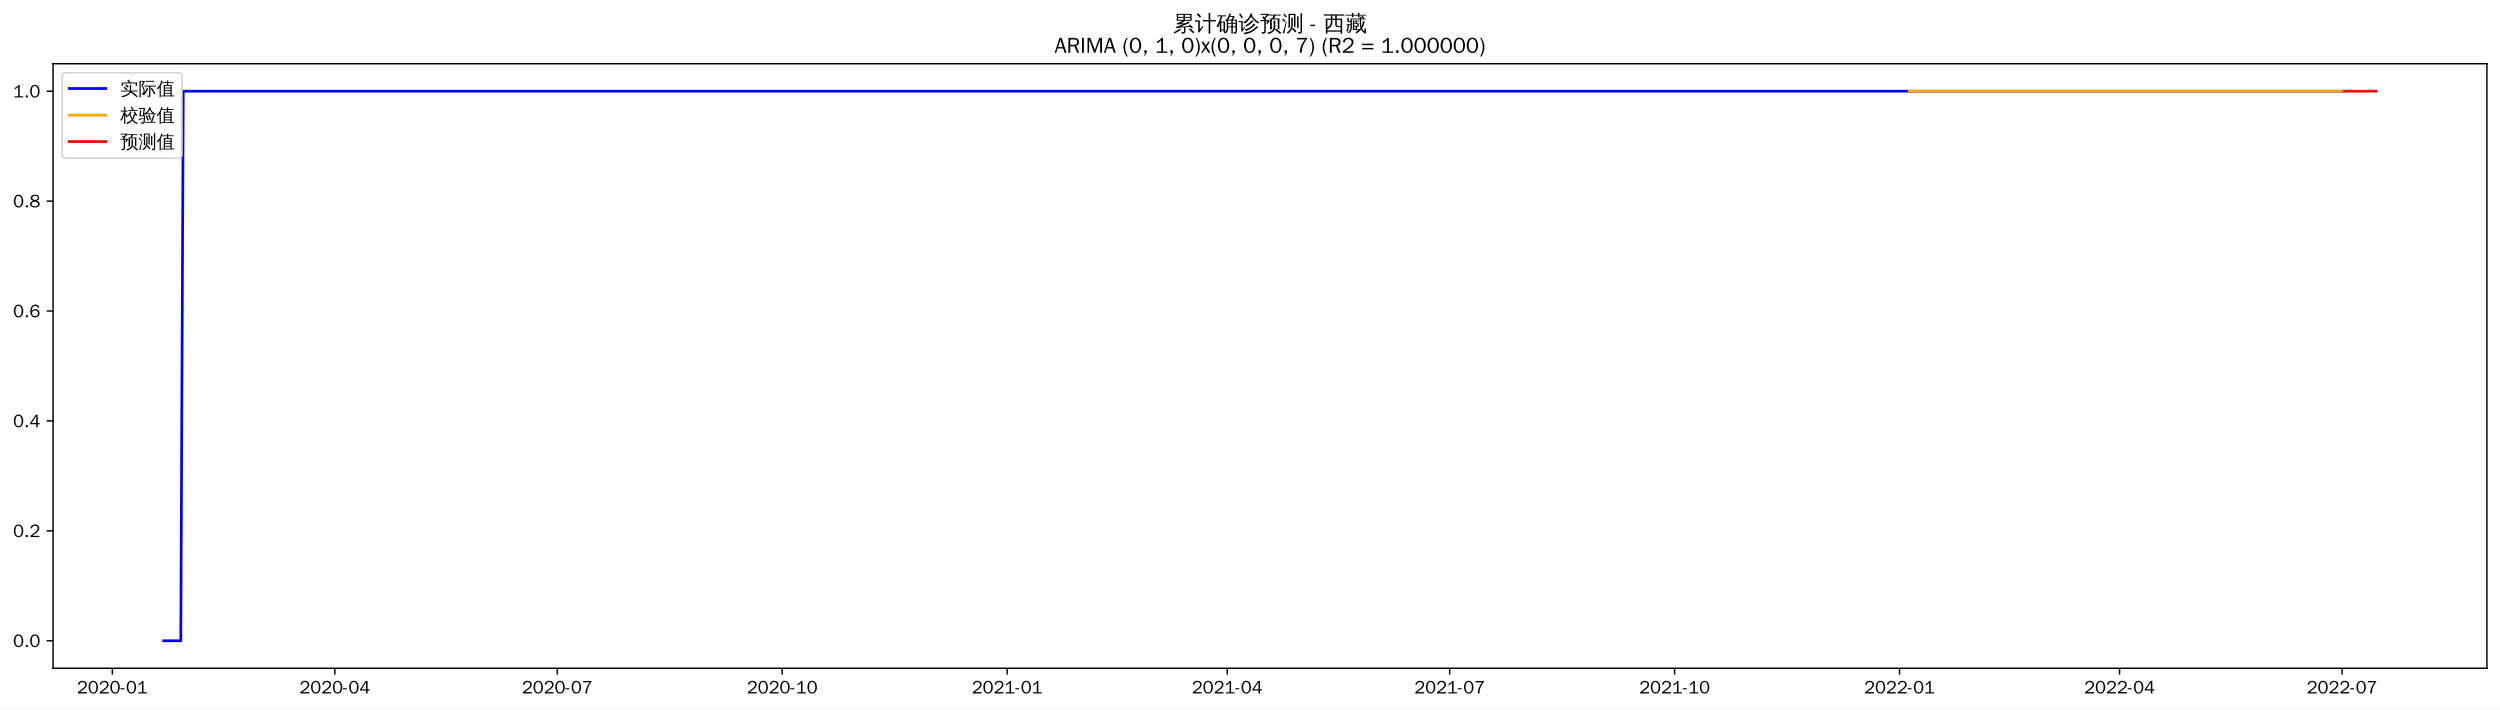
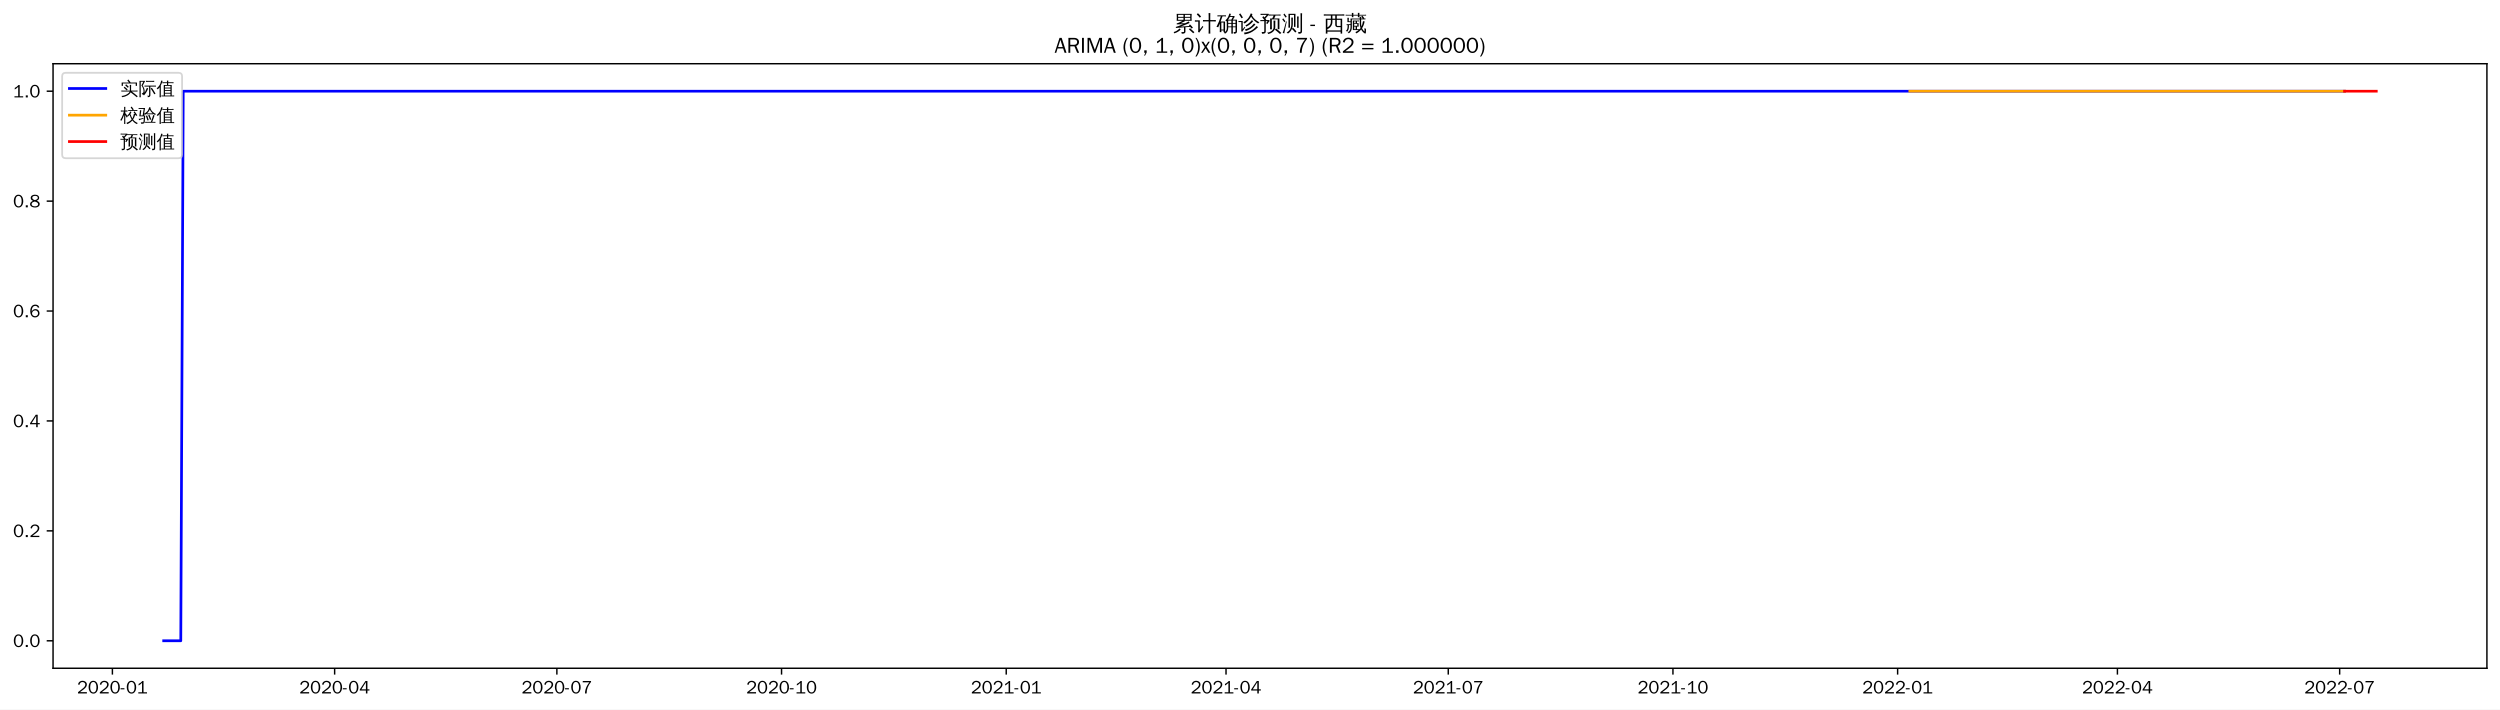
<svg xmlns="http://www.w3.org/2000/svg" xmlns:xlink="http://www.w3.org/1999/xlink" width="1375.592pt" height="390.418pt" viewBox="0 0 1375.592 390.418" version="1.1">
  <defs>
    <style type="text/css">*{stroke-linejoin: round; stroke-linecap: butt}</style>
  </defs>
  <g id="figure_1">
    <g id="patch_1">
      <path d="M 0 390.418  L 1375.592 390.418  L 1375.592 -0  L 0 -0  z " style="fill: #ffffff" />
    </g>
    <g id="axes_1">
      <g id="patch_2">
        <path d="M 29.192 367.701  L 1368.392 367.701  L 1368.392 35.061  L 29.192 35.061  z " style="fill: #ffffff" />
      </g>
      <g id="matplotlib.axis_1">
        <g id="xtick_1">
          <g id="line2d_1">
            <defs>
-               <path id="m3f05676f36" d="M 0 0  L 0 3.5  " style="stroke: #000000; stroke-width: 0.8" />
+               <path id="mdb4476177c" d="M 0 0  L 0 3.5  " style="stroke: #000000; stroke-width: 0.8" />
            </defs>
            <g>
-               <use xlink:href="#m3f05676f36" x="61.815" y="367.701" style="stroke: #000000; stroke-width: 0.8" />
+               <use xlink:href="#mdb4476177c" x="61.846" y="367.701" style="stroke: #000000; stroke-width: 0.8" />
            </g>
          </g>
          <g id="text_1">
-             <g transform="translate(42.32475 381.5573)scale(0.1 -0.1)">
+             <g transform="translate(42.35593 381.5573)scale(0.1 -0.1)">
              <defs>
                <path id="WenQuanYiZenHei-32" d="M 3488 0  L 369 0  L 369 456  L 2150 1850  Q 2931 2463 2931 3144  Q 2931 3619 2488 3863  Q 2231 4013 1931 4013  Q 1425 4013 1113 3619  Q 894 3356 881 3013  L 369 3169  Q 531 3981 1213 4300  Q 1544 4456 1950 4456  Q 2631 4456 3088 4044  L 3225 3888  L 3350 3706  Q 3481 3444 3481 3144  Q 3481 2313 2519 1569  L 1069 456  L 3488 456  L 3488 0  z " transform="scale(0.015625)" />
                <path id="WenQuanYiZenHei-30" d="M 3581 2175  Q 3581 1288 3169 638  Q 2713 -63 1938 -63  Q 1025 -63 563 831  Q 256 1425 256 2188  Q 256 3188 700 3819  Q 1138 4456 1888 4456  Q 2863 4456 3306 3500  Q 3581 2925 3581 2175  z M 3019 2100  Q 3019 3356 2500 3806  L 2350 3919  Q 2144 4031 1888 4031  Q 1100 4031 888 2956  Q 819 2625 819 2225  Q 819 1013 1338 569  Q 1588 356 1938 356  Q 2675 356 2925 1294  Q 3019 1663 3019 2100  z " transform="scale(0.015625)" />
                <path id="WenQuanYiZenHei-2d" d="M 1363 1444  L 0 1444  L 0 1844  L 1363 1844  L 1363 1444  z " transform="scale(0.015625)" />
                <path id="WenQuanYiZenHei-31" d="M 3556 0  L 488 0  L 488 406  L 1800 406  L 1800 3725  Q 1231 3125 588 2788  L 588 3338  Q 1456 3781 1931 4388  L 2331 4388  L 2331 406  L 3556 406  L 3556 0  z " transform="scale(0.015625)" />
              </defs>
              <use xlink:href="#WenQuanYiZenHei-32" />
              <use xlink:href="#WenQuanYiZenHei-30" x="59.961" />
              <use xlink:href="#WenQuanYiZenHei-32" x="119.922" />
              <use xlink:href="#WenQuanYiZenHei-30" x="179.883" />
              <use xlink:href="#WenQuanYiZenHei-2d" x="239.844" />
              <use xlink:href="#WenQuanYiZenHei-30" x="269.824" />
              <use xlink:href="#WenQuanYiZenHei-31" x="329.785" />
            </g>
          </g>
        </g>
        <g id="xtick_2">
          <g id="line2d_2">
            <g>
-               <use xlink:href="#m3f05676f36" x="184.233" y="367.701" style="stroke: #000000; stroke-width: 0.8" />
+               <use xlink:href="#mdb4476177c" x="184.129" y="367.701" style="stroke: #000000; stroke-width: 0.8" />
            </g>
          </g>
          <g id="text_2">
-             <g transform="translate(164.7428 381.5573)scale(0.1 -0.1)">
+             <g transform="translate(164.6389 381.5573)scale(0.1 -0.1)">
              <defs>
                <path id="WenQuanYiZenHei-34" d="M 3631 1025  L 2913 1025  L 2913 0  L 2381 0  L 2381 1025  L 219 1025  L 219 1388  L 2225 4388  L 2913 4388  L 2913 1444  L 3631 1444  L 3631 1025  z M 2381 1444  L 2381 3963  L 788 1444  L 2381 1444  z " transform="scale(0.015625)" />
              </defs>
              <use xlink:href="#WenQuanYiZenHei-32" />
              <use xlink:href="#WenQuanYiZenHei-30" x="59.961" />
              <use xlink:href="#WenQuanYiZenHei-32" x="119.922" />
              <use xlink:href="#WenQuanYiZenHei-30" x="179.883" />
              <use xlink:href="#WenQuanYiZenHei-2d" x="239.844" />
              <use xlink:href="#WenQuanYiZenHei-30" x="269.824" />
              <use xlink:href="#WenQuanYiZenHei-34" x="329.785" />
            </g>
          </g>
        </g>
        <g id="xtick_3">
          <g id="line2d_3">
            <g>
-               <use xlink:href="#m3f05676f36" x="306.651" y="367.701" style="stroke: #000000; stroke-width: 0.8" />
+               <use xlink:href="#mdb4476177c" x="306.412" y="367.701" style="stroke: #000000; stroke-width: 0.8" />
            </g>
          </g>
          <g id="text_3">
-             <g transform="translate(287.1609 381.5573)scale(0.1 -0.1)">
+             <g transform="translate(286.9219 381.5573)scale(0.1 -0.1)">
              <defs>
                <path id="WenQuanYiZenHei-37" d="M 3400 4056  Q 1838 2175 1838 0  L 1275 0  Q 1269 1438 2056 2825  Q 2381 3400 2825 3913  L 444 3913  L 500 4388  L 3400 4388  L 3400 4056  z " transform="scale(0.015625)" />
              </defs>
              <use xlink:href="#WenQuanYiZenHei-32" />
              <use xlink:href="#WenQuanYiZenHei-30" x="59.961" />
              <use xlink:href="#WenQuanYiZenHei-32" x="119.922" />
              <use xlink:href="#WenQuanYiZenHei-30" x="179.883" />
              <use xlink:href="#WenQuanYiZenHei-2d" x="239.844" />
              <use xlink:href="#WenQuanYiZenHei-30" x="269.824" />
              <use xlink:href="#WenQuanYiZenHei-37" x="329.785" />
            </g>
          </g>
        </g>
        <g id="xtick_4">
          <g id="line2d_4">
            <g>
-               <use xlink:href="#m3f05676f36" x="430.414" y="367.701" style="stroke: #000000; stroke-width: 0.8" />
+               <use xlink:href="#mdb4476177c" x="430.038" y="367.701" style="stroke: #000000; stroke-width: 0.8" />
            </g>
          </g>
          <g id="text_4">
-             <g transform="translate(410.9242 381.5573)scale(0.1 -0.1)">
+             <g transform="translate(410.5486 381.5573)scale(0.1 -0.1)">
              <use xlink:href="#WenQuanYiZenHei-32" />
              <use xlink:href="#WenQuanYiZenHei-30" x="59.961" />
              <use xlink:href="#WenQuanYiZenHei-32" x="119.922" />
              <use xlink:href="#WenQuanYiZenHei-30" x="179.883" />
              <use xlink:href="#WenQuanYiZenHei-2d" x="239.844" />
              <use xlink:href="#WenQuanYiZenHei-31" x="269.824" />
              <use xlink:href="#WenQuanYiZenHei-30" x="329.785" />
            </g>
          </g>
        </g>
        <g id="xtick_5">
          <g id="line2d_5">
            <g>
-               <use xlink:href="#m3f05676f36" x="554.177" y="367.701" style="stroke: #000000; stroke-width: 0.8" />
+               <use xlink:href="#mdb4476177c" x="553.665" y="367.701" style="stroke: #000000; stroke-width: 0.8" />
            </g>
          </g>
          <g id="text_5">
-             <g transform="translate(534.6876 381.5573)scale(0.1 -0.1)">
+             <g transform="translate(534.1753 381.5573)scale(0.1 -0.1)">
              <use xlink:href="#WenQuanYiZenHei-32" />
              <use xlink:href="#WenQuanYiZenHei-30" x="59.961" />
              <use xlink:href="#WenQuanYiZenHei-32" x="119.922" />
              <use xlink:href="#WenQuanYiZenHei-31" x="179.883" />
              <use xlink:href="#WenQuanYiZenHei-2d" x="239.844" />
              <use xlink:href="#WenQuanYiZenHei-30" x="269.824" />
              <use xlink:href="#WenQuanYiZenHei-31" x="329.785" />
            </g>
          </g>
        </g>
        <g id="xtick_6">
          <g id="line2d_6">
            <g>
-               <use xlink:href="#m3f05676f36" x="675.25" y="367.701" style="stroke: #000000; stroke-width: 0.8" />
+               <use xlink:href="#mdb4476177c" x="674.604" y="367.701" style="stroke: #000000; stroke-width: 0.8" />
            </g>
          </g>
          <g id="text_6">
-             <g transform="translate(655.7604 381.5573)scale(0.1 -0.1)">
+             <g transform="translate(655.1145 381.5573)scale(0.1 -0.1)">
              <use xlink:href="#WenQuanYiZenHei-32" />
              <use xlink:href="#WenQuanYiZenHei-30" x="59.961" />
              <use xlink:href="#WenQuanYiZenHei-32" x="119.922" />
              <use xlink:href="#WenQuanYiZenHei-31" x="179.883" />
              <use xlink:href="#WenQuanYiZenHei-2d" x="239.844" />
              <use xlink:href="#WenQuanYiZenHei-30" x="269.824" />
              <use xlink:href="#WenQuanYiZenHei-34" x="329.785" />
            </g>
          </g>
        </g>
        <g id="xtick_7">
          <g id="line2d_7">
            <g>
-               <use xlink:href="#m3f05676f36" x="797.668" y="367.701" style="stroke: #000000; stroke-width: 0.8" />
+               <use xlink:href="#mdb4476177c" x="796.887" y="367.701" style="stroke: #000000; stroke-width: 0.8" />
            </g>
          </g>
          <g id="text_7">
-             <g transform="translate(778.1785 381.5573)scale(0.1 -0.1)">
+             <g transform="translate(777.3975 381.5573)scale(0.1 -0.1)">
              <use xlink:href="#WenQuanYiZenHei-32" />
              <use xlink:href="#WenQuanYiZenHei-30" x="59.961" />
              <use xlink:href="#WenQuanYiZenHei-32" x="119.922" />
              <use xlink:href="#WenQuanYiZenHei-31" x="179.883" />
              <use xlink:href="#WenQuanYiZenHei-2d" x="239.844" />
              <use xlink:href="#WenQuanYiZenHei-30" x="269.824" />
              <use xlink:href="#WenQuanYiZenHei-37" x="329.785" />
            </g>
          </g>
        </g>
        <g id="xtick_8">
          <g id="line2d_8">
            <g>
-               <use xlink:href="#m3f05676f36" x="921.432" y="367.701" style="stroke: #000000; stroke-width: 0.8" />
+               <use xlink:href="#mdb4476177c" x="920.514" y="367.701" style="stroke: #000000; stroke-width: 0.8" />
            </g>
          </g>
          <g id="text_8">
-             <g transform="translate(901.9418 381.5573)scale(0.1 -0.1)">
+             <g transform="translate(901.0242 381.5573)scale(0.1 -0.1)">
              <use xlink:href="#WenQuanYiZenHei-32" />
              <use xlink:href="#WenQuanYiZenHei-30" x="59.961" />
              <use xlink:href="#WenQuanYiZenHei-32" x="119.922" />
              <use xlink:href="#WenQuanYiZenHei-31" x="179.883" />
              <use xlink:href="#WenQuanYiZenHei-2d" x="239.844" />
              <use xlink:href="#WenQuanYiZenHei-31" x="269.824" />
              <use xlink:href="#WenQuanYiZenHei-30" x="329.785" />
            </g>
          </g>
        </g>
        <g id="xtick_9">
          <g id="line2d_9">
            <g>
-               <use xlink:href="#m3f05676f36" x="1045.195" y="367.701" style="stroke: #000000; stroke-width: 0.8" />
+               <use xlink:href="#mdb4476177c" x="1044.141" y="367.701" style="stroke: #000000; stroke-width: 0.8" />
            </g>
          </g>
          <g id="text_9">
-             <g transform="translate(1025.705 381.5573)scale(0.1 -0.1)">
+             <g transform="translate(1024.651 381.5573)scale(0.1 -0.1)">
              <use xlink:href="#WenQuanYiZenHei-32" />
              <use xlink:href="#WenQuanYiZenHei-30" x="59.961" />
              <use xlink:href="#WenQuanYiZenHei-32" x="119.922" />
              <use xlink:href="#WenQuanYiZenHei-32" x="179.883" />
              <use xlink:href="#WenQuanYiZenHei-2d" x="239.844" />
              <use xlink:href="#WenQuanYiZenHei-30" x="269.824" />
              <use xlink:href="#WenQuanYiZenHei-31" x="329.785" />
            </g>
          </g>
        </g>
        <g id="xtick_10">
          <g id="line2d_10">
            <g>
-               <use xlink:href="#m3f05676f36" x="1166.268" y="367.701" style="stroke: #000000; stroke-width: 0.8" />
+               <use xlink:href="#mdb4476177c" x="1165.08" y="367.701" style="stroke: #000000; stroke-width: 0.8" />
            </g>
          </g>
          <g id="text_10">
-             <g transform="translate(1146.778 381.5573)scale(0.1 -0.1)">
+             <g transform="translate(1145.59 381.5573)scale(0.1 -0.1)">
              <use xlink:href="#WenQuanYiZenHei-32" />
              <use xlink:href="#WenQuanYiZenHei-30" x="59.961" />
              <use xlink:href="#WenQuanYiZenHei-32" x="119.922" />
              <use xlink:href="#WenQuanYiZenHei-32" x="179.883" />
              <use xlink:href="#WenQuanYiZenHei-2d" x="239.844" />
              <use xlink:href="#WenQuanYiZenHei-30" x="269.824" />
              <use xlink:href="#WenQuanYiZenHei-34" x="329.785" />
            </g>
          </g>
        </g>
        <g id="xtick_11">
          <g id="line2d_11">
            <g>
-               <use xlink:href="#m3f05676f36" x="1288.686" y="367.701" style="stroke: #000000; stroke-width: 0.8" />
+               <use xlink:href="#mdb4476177c" x="1287.363" y="367.701" style="stroke: #000000; stroke-width: 0.8" />
            </g>
          </g>
          <g id="text_11">
-             <g transform="translate(1269.196 381.5573)scale(0.1 -0.1)">
+             <g transform="translate(1267.873 381.5573)scale(0.1 -0.1)">
              <use xlink:href="#WenQuanYiZenHei-32" />
              <use xlink:href="#WenQuanYiZenHei-30" x="59.961" />
              <use xlink:href="#WenQuanYiZenHei-32" x="119.922" />
              <use xlink:href="#WenQuanYiZenHei-32" x="179.883" />
              <use xlink:href="#WenQuanYiZenHei-2d" x="239.844" />
              <use xlink:href="#WenQuanYiZenHei-30" x="269.824" />
              <use xlink:href="#WenQuanYiZenHei-37" x="329.785" />
            </g>
          </g>
        </g>
      </g>
      <g id="matplotlib.axis_2">
        <g id="ytick_1">
          <g id="line2d_12">
            <defs>
-               <path id="m2cc90c50b3" d="M 0 0  L -3.5 0  " style="stroke: #000000; stroke-width: 0.8" />
+               <path id="m2399d42a6f" d="M 0 0  L -3.5 0  " style="stroke: #000000; stroke-width: 0.8" />
            </defs>
            <g>
-               <use xlink:href="#m2cc90c50b3" x="29.192" y="352.581" style="stroke: #000000; stroke-width: 0.8" />
+               <use xlink:href="#m2399d42a6f" x="29.192" y="352.581" style="stroke: #000000; stroke-width: 0.8" />
            </g>
          </g>
          <g id="text_12">
            <g transform="translate(7.2 356.0091)scale(0.1 -0.1)">
              <defs>
                <path id="WenQuanYiZenHei-2e" d="M 1344 0  L 631 0  L 631 725  L 1344 725  L 1344 0  z " transform="scale(0.015625)" />
              </defs>
              <use xlink:href="#WenQuanYiZenHei-30" />
              <use xlink:href="#WenQuanYiZenHei-2e" x="59.961" />
              <use xlink:href="#WenQuanYiZenHei-30" x="89.941" />
            </g>
          </g>
        </g>
        <g id="ytick_2">
          <g id="line2d_13">
            <g>
-               <use xlink:href="#m2cc90c50b3" x="29.192" y="292.101" style="stroke: #000000; stroke-width: 0.8" />
+               <use xlink:href="#m2399d42a6f" x="29.192" y="292.101" style="stroke: #000000; stroke-width: 0.8" />
            </g>
          </g>
          <g id="text_13">
            <g transform="translate(7.2 295.5291)scale(0.1 -0.1)">
              <use xlink:href="#WenQuanYiZenHei-30" />
              <use xlink:href="#WenQuanYiZenHei-2e" x="59.961" />
              <use xlink:href="#WenQuanYiZenHei-32" x="89.941" />
            </g>
          </g>
        </g>
        <g id="ytick_3">
          <g id="line2d_14">
            <g>
-               <use xlink:href="#m2cc90c50b3" x="29.192" y="231.621" style="stroke: #000000; stroke-width: 0.8" />
+               <use xlink:href="#m2399d42a6f" x="29.192" y="231.621" style="stroke: #000000; stroke-width: 0.8" />
            </g>
          </g>
          <g id="text_14">
            <g transform="translate(7.2 235.0491)scale(0.1 -0.1)">
              <use xlink:href="#WenQuanYiZenHei-30" />
              <use xlink:href="#WenQuanYiZenHei-2e" x="59.961" />
              <use xlink:href="#WenQuanYiZenHei-34" x="89.941" />
            </g>
          </g>
        </g>
        <g id="ytick_4">
          <g id="line2d_15">
            <g>
-               <use xlink:href="#m2cc90c50b3" x="29.192" y="171.141" style="stroke: #000000; stroke-width: 0.8" />
+               <use xlink:href="#m2399d42a6f" x="29.192" y="171.141" style="stroke: #000000; stroke-width: 0.8" />
            </g>
          </g>
          <g id="text_15">
            <g transform="translate(7.2 174.5691)scale(0.1 -0.1)">
              <defs>
                <path id="WenQuanYiZenHei-36" d="M 3550 1431  Q 3550 725 3006 288  Q 2581 -63 1994 -63  Q 1013 -63 563 825  Q 288 1363 288 2081  Q 288 3294 856 3938  Q 1319 4456 2075 4456  Q 2969 4456 3363 3756  Q 3431 3631 3481 3481  L 2988 3350  Q 2750 3994 2075 4006  Q 1056 4006 844 2669  Q 794 2356 794 1981  L 806 1981  Q 1006 2506 1544 2744  Q 1819 2869 2119 2869  Q 2788 2869 3213 2375  Q 3550 1975 3550 1431  z M 3038 1406  Q 3038 1906 2656 2213  Q 2381 2431 2038 2431  Q 1525 2431 1181 2044  Q 919 1744 919 1356  Q 919 881 1344 581  Q 1631 375 1981 375  Q 2519 375 2838 781  Q 3038 1050 3038 1406  z " transform="scale(0.015625)" />
              </defs>
              <use xlink:href="#WenQuanYiZenHei-30" />
              <use xlink:href="#WenQuanYiZenHei-2e" x="59.961" />
              <use xlink:href="#WenQuanYiZenHei-36" x="89.941" />
            </g>
          </g>
        </g>
        <g id="ytick_5">
          <g id="line2d_16">
            <g>
-               <use xlink:href="#m2cc90c50b3" x="29.192" y="110.661" style="stroke: #000000; stroke-width: 0.8" />
+               <use xlink:href="#m2399d42a6f" x="29.192" y="110.661" style="stroke: #000000; stroke-width: 0.8" />
            </g>
          </g>
          <g id="text_16">
            <g transform="translate(7.2 114.0891)scale(0.1 -0.1)">
              <defs>
                <path id="WenQuanYiZenHei-38" d="M 3619 1175  Q 3619 431 2850 100  Q 2444 -63 1944 -63  Q 1231 -63 725 269  Q 225 594 225 1125  Q 225 1881 1269 2281  Q 719 2481 519 2938  Q 444 3119 444 3319  Q 444 4000 1144 4294  Q 1519 4456 1963 4456  Q 2669 4456 3094 4094  Q 3425 3813 3425 3369  Q 3425 2638 2575 2356  Q 3231 2056 3450 1725  Q 3619 1488 3619 1175  z M 2944 3344  Q 2944 3906 2288 4019  Q 2138 4044 1969 4044  Q 1438 4044 1163 3775  Q 1000 3613 1000 3375  Q 1000 2925 1594 2663  Q 1756 2588 1931 2550  Q 2581 2725 2788 2956  Q 2944 3125 2944 3344  z M 3075 1094  Q 3075 1738 1875 2050  Q 1094 1881 850 1463  Q 763 1313 763 1131  Q 763 569 1456 406  Q 1681 344 1944 344  Q 2519 344 2850 619  Q 3075 813 3075 1094  z " transform="scale(0.015625)" />
              </defs>
              <use xlink:href="#WenQuanYiZenHei-30" />
              <use xlink:href="#WenQuanYiZenHei-2e" x="59.961" />
              <use xlink:href="#WenQuanYiZenHei-38" x="89.941" />
            </g>
          </g>
        </g>
        <g id="ytick_6">
          <g id="line2d_17">
            <g>
-               <use xlink:href="#m2cc90c50b3" x="29.192" y="50.181" style="stroke: #000000; stroke-width: 0.8" />
+               <use xlink:href="#m2399d42a6f" x="29.192" y="50.181" style="stroke: #000000; stroke-width: 0.8" />
            </g>
          </g>
          <g id="text_17">
            <g transform="translate(7.2 53.60912)scale(0.1 -0.1)">
              <use xlink:href="#WenQuanYiZenHei-31" />
              <use xlink:href="#WenQuanYiZenHei-2e" x="59.961" />
              <use xlink:href="#WenQuanYiZenHei-30" x="89.941" />
            </g>
          </g>
        </g>
      </g>
      <g id="line2d_18">
-         <path d="M 90.065 352.581  L 99.482 352.581  L 100.827 50.181  L 1290.031 50.181  L 1290.031 50.181  " clip-path="url(#pbfdd7d54b7)" style="fill: none; stroke: #0000ff; stroke-width: 1.5; stroke-linecap: square" />
+         <path d="M 90.065 352.581  L 99.471 352.581  L 100.815 50.181  L 1290.05 50.181  L 1290.05 50.181  " clip-path="url(#pc6370f49dd)" style="fill: none; stroke: #0000ff; stroke-width: 1.5; stroke-linecap: square" />
      </g>
      <g id="line2d_19">
-         <path d="M 1050.576 50.181  L 1290.031 50.181  L 1290.031 50.181  " clip-path="url(#pbfdd7d54b7)" style="fill: none; stroke: #ffa500; stroke-width: 1.5; stroke-linecap: square" />
+         <path d="M 1050.86 50.181  L 1290.05 50.181  L 1290.05 50.181  " clip-path="url(#pc6370f49dd)" style="fill: none; stroke: #ffa500; stroke-width: 1.5; stroke-linecap: square" />
      </g>
      <g id="line2d_20">
-         <path d="M 1290.031 50.181  L 1291.376 50.181  L 1292.722 50.181  L 1294.067 50.181  L 1295.412 50.181  L 1296.757 50.181  L 1298.103 50.181  L 1299.448 50.181  L 1300.793 50.181  L 1302.138 50.181  L 1303.484 50.181  L 1304.829 50.181  L 1306.174 50.181  L 1307.519 50.181  " clip-path="url(#pbfdd7d54b7)" style="fill: none; stroke: #ff0000; stroke-width: 1.5; stroke-linecap: square" />
+         <path d="M 1290.05 50.181  L 1291.394 50.181  L 1292.738 50.181  L 1294.082 50.181  L 1295.426 50.181  L 1296.769 50.181  L 1298.113 50.181  L 1299.457 50.181  L 1300.801 50.181  L 1302.144 50.181  L 1303.488 50.181  L 1304.832 50.181  L 1306.176 50.181  L 1307.519 50.181  " clip-path="url(#pc6370f49dd)" style="fill: none; stroke: #ff0000; stroke-width: 1.5; stroke-linecap: square" />
      </g>
      <g id="patch_3">
        <path d="M 29.192 367.701  L 29.192 35.061  " style="fill: none; stroke: #000000; stroke-width: 0.8; stroke-linejoin: miter; stroke-linecap: square" />
      </g>
      <g id="patch_4">
        <path d="M 1368.392 367.701  L 1368.392 35.061  " style="fill: none; stroke: #000000; stroke-width: 0.8; stroke-linejoin: miter; stroke-linecap: square" />
      </g>
      <g id="patch_5">
        <path d="M 29.192 367.701  L 1368.392 367.701  " style="fill: none; stroke: #000000; stroke-width: 0.8; stroke-linejoin: miter; stroke-linecap: square" />
      </g>
      <g id="patch_6">
        <path d="M 29.192 35.061  L 1368.392 35.061  " style="fill: none; stroke: #000000; stroke-width: 0.8; stroke-linejoin: miter; stroke-linecap: square" />
      </g>
      <g id="text_18">
        <g transform="translate(645.395 17.04188)scale(0.12 -0.12)">
          <defs>
            <path id="WenQuanYiZenHei-7d2f" d="M 5963 -681  Q 5363 -81 4706 456  L 5000 819  Q 5675 269 6294 -350  L 5963 -681  z M 1944 738  Q 2094 556 2281 413  Q 1575 -356 375 -706  Q 350 -481 200 -319  Q 725 -181 1122 69  Q 1519 319 1944 738  z M 3244 -169  L 3244 1063  L 869 881  L 850 1181  Q 1431 1325 2969 1988  L 1119 1931  L 1113 2231  Q 1350 2263 1862 2497  Q 2375 2731 2800 2988  L 1094 2988  Q 1169 4006 1094 5019  L 5506 5019  Q 5425 4006 5500 2988  L 3431 2988  Q 3475 2931 3525 2875  Q 2856 2494 2281 2256  L 3388 2269  L 3650 2288  Q 4338 2606 4650 2800  Q 4744 2563 4881 2344  Q 4644 2225 3975 1956  L 2269 1281  L 4444 1425  L 4813 1469  L 4681 1588  L 4988 1938  Q 5481 1500 5863 963  L 5481 694  Q 5300 950 5081 1188  L 4463 1163  L 3669 1100  L 3669 -250  Q 3669 -444 3488 -594  Q 3225 -819 2569 -813  Q 2638 -513 2431 -294  Q 2619 -319 2900 -322  Q 3181 -325 3212 -294  Q 3244 -263 3244 -169  z M 3513 4131  L 5081 4131  L 5081 4725  L 3513 4725  L 3513 4131  z M 3088 4131  L 3088 4725  L 1519 4725  L 1519 4131  L 3088 4131  z M 3513 3856  L 3513 3288  L 5081 3288  L 5081 3856  L 3513 3856  z M 3088 3856  L 1519 3856  L 1519 3288  L 3088 3288  L 3088 3856  z " transform="scale(0.015625)" />
            <path id="WenQuanYiZenHei-8ba1" d="M 4569 -769  Q 4313 -738 4056 -769  Q 4081 -294 4081 175  L 4081 2806  L 3213 2806  Q 2813 2806 2413 2788  Q 2438 3000 2413 3219  Q 2813 3200 3213 3200  L 4081 3200  L 4081 4313  Q 4081 4788 4056 5263  Q 4313 5231 4569 5263  Q 4550 4788 4550 4313  L 4550 3200  L 5381 3200  Q 5781 3200 6181 3219  Q 6163 3000 6181 2788  Q 5781 2806 5381 2806  L 4550 2806  L 4550 175  Q 4550 -294 4569 -769  z M 38 2725  Q 63 2931 38 3138  Q 419 3119 800 3119  L 1481 3119  L 1481 425  L 2044 1150  L 2250 1488  L 2525 1188  L 2313 950  L 1294 -488  L 963 -231  Q 1025 -94 1025 63  L 1025 2744  L 800 2744  Q 419 2744 38 2725  z M 1450 3913  Q 1094 4438 600 4831  L 913 5225  Q 1488 4769 1869 4194  L 1450 3913  z " transform="scale(0.015625)" />
            <path id="WenQuanYiZenHei-786e" d="M 4794 -769  Q 4563 -744 4331 -769  Q 4350 -344 4350 81  L 4350 1081  L 3419 1081  L 3419 788  Q 3419 225 3150 -194  Q 2881 -613 2456 -806  Q 2375 -569 2150 -444  Q 2531 -344 2765 -15  Q 3000 313 3000 788  L 2994 2919  L 2888 2813  Q 2769 3000 2563 3081  Q 3044 3494 3309 3969  Q 3575 4444 3763 5119  Q 3981 5044 4213 5013  Q 4144 4700 4025 4400  L 5238 4400  L 5306 4050  Q 5213 4031 5163 3947  Q 5113 3863 4813 3325  L 5994 3325  L 5994 -150  Q 5981 -519 5738 -656  Q 5469 -806 5069 -806  Q 5125 -525 4956 -294  Q 5100 -313 5290 -316  Q 5481 -319 5525 -278  Q 5569 -238 5569 25  L 5569 1081  L 4769 1081  L 4769 81  Q 4769 -344 4794 -769  z M 4769 1344  L 5569 1344  L 5569 2100  L 4769 2100  L 4769 1344  z M 4350 1344  L 4350 2100  L 3413 2100  L 3419 1344  L 4350 1344  z M 4769 2363  L 5569 2363  L 5569 3038  L 4769 3038  L 4769 2363  z M 4350 2363  L 4350 3038  L 3413 3038  L 3413 2363  L 4350 2363  z M 3375 3325  L 4350 3325  L 4344 3331  L 4775 4113  L 3894 4113  Q 3688 3700 3375 3325  z M 481 1069  Q 281 1194 -25 1188  Q 775 2750 1244 4294  L 869 4294  Q 563 4294 250 4275  Q 269 4438 250 4594  Q 563 4581 869 4581  L 2156 4581  Q 2463 4581 2775 4594  Q 2756 4438 2775 4275  Q 2463 4294 2156 4294  L 1744 4294  L 1181 2763  L 2494 2763  L 2494 -338  L 2050 -338  L 2050 156  L 1406 156  Q 1406 -94 1419 -350  Q 1181 -325 938 -350  Q 956 75 956 500  L 956 2181  L 769 1713  Q 631 1388 481 1069  z M 2050 2475  L 1400 2475  L 1400 425  L 2050 425  L 2050 2475  z " transform="scale(0.015625)" />
            <path id="WenQuanYiZenHei-8bca" d="M 5369 1456  Q 5556 1256 5775 1100  Q 5038 344 4081 -225  Q 3106 -819 1788 -1006  Q 1788 -725 1631 -500  Q 3363 -306 4406 519  Q 4919 956 5369 1456  z M 4594 2219  Q 4781 2031 5013 1881  Q 3625 394 2150 -25  Q 2113 250 1913 444  Q 2475 594 3015 850  Q 3556 1106 3919 1463  Q 4275 1819 4594 2219  z M 3969 3188  Q 4150 3013 4356 2881  Q 3625 1913 2306 1275  Q 2244 1500 2056 1644  Q 2619 1900 3053 2256  Q 3488 2613 3969 3188  z M 5813 2194  Q 4525 2913 3731 4188  Q 2919 2844 1813 2163  Q 1700 2413 1456 2550  Q 1950 2844 2400 3231  Q 2850 3619 3113 4063  Q 3413 4581 3644 5163  Q 3881 5038 4144 4963  Q 4056 4775 3963 4594  Q 4325 3919 4844 3441  Q 5363 2963 6175 2538  Q 5931 2431 5813 2194  z M 31 2613  Q 50 2775 31 2938  Q 325 2925 619 2925  L 1275 2925  L 1275 506  L 1675 1006  L 1831 1250  L 2038 1013  L 1881 838  L 1100 -256  L 825 -25  Q 869 81 869 200  L 869 2625  L 31 2613  z M 950 3713  Q 606 4325 200 4881  L 556 5163  Q 981 4588 1338 3944  L 950 3713  z " transform="scale(0.015625)" />
            <path id="WenQuanYiZenHei-9884" d="M 1206 19  L 1206 2888  L 669 2888  Q 356 2888 50 2869  Q 63 3044 50 3213  Q 363 3194 669 3194  L 1250 3194  Q 950 3631 606 4031  L 963 4338  L 1263 3975  L 1913 4719  L 731 4719  Q 419 4719 106 4706  Q 125 4875 106 5044  Q 419 5031 731 5031  L 2481 5031  L 2544 4663  Q 2394 4613 2256 4466  Q 2119 4319 1525 3631  Q 1656 3444 1788 3250  L 1700 3194  L 2700 3194  L 2763 2825  Q 2656 2819 2613 2763  L 2100 2038  L 1750 2288  L 2175 2888  L 1638 2888  L 1638 -150  Q 1638 -525 1363 -669  Q 1075 -819 525 -813  Q 594 -513 388 -294  Q 575 -313 837 -316  Q 1100 -319 1153 -272  Q 1206 -225 1206 19  z M 5813 -888  Q 5100 -225 4306 375  L 4669 719  Q 5481 106 6219 -575  L 5813 -888  z M 2375 -906  Q 2294 -631 2025 -506  Q 2769 -431 3353 19  Q 3938 469 3938 1069  L 3938 2200  Q 3938 2625 3913 3050  Q 4188 3025 4456 3050  Q 4431 2625 4431 2200  L 4431 1069  Q 4431 681 4225 319  Q 3644 -606 2375 -906  z M 3444 488  Q 3169 513 2894 488  Q 2919 913 2919 1338  L 2919 3675  Q 3219 3675 3525 3675  Q 3750 4013 3931 4525  L 3238 4525  Q 2888 4525 2538 4513  Q 2556 4669 2538 4831  Q 2888 4813 3238 4813  L 5313 4813  Q 5663 4813 6006 4831  Q 5988 4669 6006 4513  Q 5663 4525 5313 4525  L 4481 4525  Q 4388 4088 4088 3675  L 5644 3675  L 5644 513  L 5144 513  L 5144 3388  L 3894 3388  L 3875 3363  Q 3863 3375 3844 3388  Q 3631 3388 3413 3388  L 3419 1338  Q 3419 913 3444 488  z " transform="scale(0.015625)" />
            <path id="WenQuanYiZenHei-6d4b" d="M 5450 138  L 5450 4306  Q 5450 4750 5425 5188  Q 5663 5163 5906 5188  Q 5881 4750 5881 4306  L 5881 -38  Q 5888 -569 5519 -719  Q 5194 -831 4825 -813  Q 4894 -519 4694 -281  Q 4869 -306 5094 -309  Q 5319 -313 5384 -256  Q 5450 -200 5450 138  z M 4900 938  Q 4663 963 4419 938  Q 4444 1375 4444 1819  L 4444 3381  Q 4444 3819 4419 4263  Q 4663 4238 4900 4263  Q 4875 3819 4875 3381  L 4875 1819  Q 4875 1375 4900 938  z M 2750 2025  L 2750 3038  Q 2750 3481 2725 3919  Q 2963 3894 3206 3919  Q 3181 3481 3181 3038  L 3181 2025  Q 3181 1263 2919 625  L 3231 956  Q 3781 431 4256 -150  L 3888 -456  Q 3431 106 2906 600  Q 2531 -288 1738 -769  Q 1606 -519 1338 -450  Q 1988 -156 2369 478  Q 2750 1113 2750 2025  z M 2363 969  Q 2119 994 1881 969  Q 1906 1406 1906 1850  L 1906 5038  L 3956 5031  L 3956 1200  L 3525 1200  L 3525 4713  L 2338 4713  L 2338 1850  Q 2338 1406 2363 969  z M 663 -738  Q 481 -588 206 -575  Q 400 -69 606 581  Q 813 1231 1200 2838  L 1381 2706  L 875 338  L 663 -738  z M 1006 2856  L 731 2550  L 75 3400  L 350 3713  L 1006 2856  z M 1088 3913  Q 781 4388 425 4800  L 694 5125  Q 1069 4688 1388 4188  L 1088 3913  z " transform="scale(0.015625)" />
            <path id="WenQuanYiZenHei-20" transform="scale(0.015625)" />
            <path id="WenQuanYiZenHei-897f" d="M 700 3606  L 2188 3606  L 2188 4513  L 844 4513  Q 481 4513 113 4494  Q 138 4694 113 4888  Q 481 4869 844 4869  L 5406 4869  Q 5769 4869 6138 4888  Q 6113 4694 6138 4494  Q 5769 4513 5406 4513  L 3925 4513  L 3925 3606  L 5506 3606  L 5506 -763  L 5050 -763  L 5050 -200  L 1169 -200  Q 1175 -488 1188 -775  Q 938 -750 694 -775  Q 713 -319 713 144  L 700 3606  z M 3475 3250  L 2638 3250  L 2638 2663  Q 2638 1950 2234 1378  Q 1831 806 1188 556  Q 1175 594 1163 631  L 1163 163  L 5050 163  L 5050 1119  L 4144 1119  Q 3869 1119 3672 1312  Q 3475 1506 3475 1781  L 3475 3250  z M 3925 3250  L 3925 1781  Q 3925 1656 3987 1565  Q 4050 1475 4150 1475  L 5050 1475  L 5050 3250  L 3925 3250  z M 2188 3250  L 1156 3250  L 1163 1063  Q 1625 1269 1906 1700  Q 2188 2131 2188 2663  L 2188 3250  z M 3475 3606  L 3475 4513  L 2638 4513  L 2638 3606  L 3475 3606  z " transform="scale(0.015625)" />
            <path id="WenQuanYiZenHei-85cf" d="M 4781 1294  Q 5088 2000 5213 2869  Q 5450 2819 5694 2819  Q 5531 1719 4938 800  Q 5181 213 5663 -169  Q 5663 331 5638 825  Q 5831 681 6075 688  Q 6125 69 6056 -544  Q 6044 -700 5900 -750  Q 5819 -775 5744 -731  Q 5056 -300 4675 438  Q 4075 -319 3250 -725  Q 3169 -488 2969 -344  Q 3488 -100 3931 263  L 2244 263  L 2238 3063  L 2638 3063  L 2638 3050  Q 2638 3050 3588 3050  Q 3819 3050 4050 3063  Q 4038 2938 4050 2813  L 3456 2825  L 3456 2306  L 3938 2306  L 3938 1288  Q 3694 1288 3456 1288  L 3456 519  L 4200 519  L 4200 513  Q 4363 675 4494 844  Q 4269 1488 4269 2269  L 4269 3400  L 1956 3400  L 1950 1094  Q 1938 169 1469 -338  Q 1288 -550 1038 -694  Q 938 -475 713 -381  Q 1531 -50 1556 1094  L 1556 1725  L 1088 1725  L 1088 1250  Q 1088 350 569 -219  Q 419 -38 181 6  Q 694 406 694 1250  L 694 1725  Q 550 1719 406 1713  Q 425 1856 406 1994  Q 663 1981 919 1981  L 1556 1981  L 1556 2600  L 650 2600  L 650 3050  Q 650 3450 631 3856  Q 850 3831 1069 3856  Q 1044 3450 1044 3050  L 1044 2856  L 1556 2856  L 1556 3656  L 4263 3656  L 4256 4156  Q 4475 4131 4694 4156  L 4681 3656  L 5144 3656  L 4706 4206  L 5050 4475  L 5594 3781  L 5431 3656  L 5950 3669  Q 5938 3525 5950 3388  Q 5694 3400 5438 3400  L 4681 3400  L 4663 2275  Q 4675 1769 4781 1294  z M 3056 1288  L 2644 1288  L 2644 519  L 3056 519  L 3056 1288  z M 3544 2081  L 2638 2081  L 2644 1519  L 3544 1519  L 3544 2081  z M 3056 2306  L 3056 2825  L 2638 2825  Q 2638 2569 2638 2306  L 3056 2306  z M 4175 4044  Q 3938 4063 3706 4044  Q 3725 4288 3725 4519  L 2381 4519  Q 2388 4281 2400 4044  Q 2169 4063 1938 4044  Q 1950 4288 1956 4519  L 719 4519  Q 419 4519 119 4506  Q 131 4638 119 4763  Q 419 4750 719 4750  L 1956 4750  Q 1950 5025 1938 5294  Q 2169 5275 2400 5294  Q 2381 5019 2381 4750  L 3725 4750  Q 3725 5031 3706 5306  Q 3938 5288 4175 5306  Q 4156 5025 4150 4750  L 5531 4750  Q 5831 4750 6131 4763  Q 6119 4638 6131 4506  Q 5831 4519 5531 4519  L 4156 4519  Q 4156 4281 4175 4044  z " transform="scale(0.015625)" />
          </defs>
          <use xlink:href="#WenQuanYiZenHei-7d2f" />
          <use xlink:href="#WenQuanYiZenHei-8ba1" x="100" />
          <use xlink:href="#WenQuanYiZenHei-786e" x="200" />
          <use xlink:href="#WenQuanYiZenHei-8bca" x="300" />
          <use xlink:href="#WenQuanYiZenHei-9884" x="400" />
          <use xlink:href="#WenQuanYiZenHei-6d4b" x="500" />
          <use xlink:href="#WenQuanYiZenHei-20" x="600" />
          <use xlink:href="#WenQuanYiZenHei-2d" x="629.98" />
          <use xlink:href="#WenQuanYiZenHei-20" x="659.961" />
          <use xlink:href="#WenQuanYiZenHei-897f" x="689.941" />
          <use xlink:href="#WenQuanYiZenHei-85cf" x="789.941" />
        </g>
        <g transform="translate(580.1844 29.061)scale(0.12 -0.12)">
          <defs>
            <path id="WenQuanYiZenHei-41" d="M 3550 0  L 2988 0  L 2550 1281  L 919 1281  L 531 0  L 69 0  L 1494 4388  L 2125 4388  L 3550 0  z M 2425 1694  L 1756 3800  L 1075 1694  L 2425 1694  z " transform="scale(0.015625)" />
            <path id="WenQuanYiZenHei-52" d="M 3675 0  L 3100 0  L 2288 1900  L 1069 1900  L 1069 0  L 519 0  L 519 4388  L 2163 4388  Q 3006 4388 3400 3900  Q 3581 3663 3625 3325  Q 3631 3250 3631 3163  Q 3631 2594 3219 2244  Q 3038 2100 2813 2038  L 3675 0  z M 3081 3169  Q 3081 3825 2356 3906  Q 2263 3919 2163 3919  L 1069 3919  L 1069 2350  L 2100 2350  Q 2906 2350 3044 2919  Q 3081 3031 3081 3169  z " transform="scale(0.015625)" />
            <path id="WenQuanYiZenHei-49" d="M 1100 0  L 550 0  L 550 4388  L 1100 4388  L 1100 0  z " transform="scale(0.015625)" />
            <path id="WenQuanYiZenHei-4d" d="M 4756 0  L 4206 0  L 4206 3831  L 4181 3831  L 2788 0  L 2419 0  L 1000 3831  L 975 3831  L 975 0  L 513 0  L 513 4388  L 1331 4388  L 2656 875  L 3950 4388  L 4756 4388  L 4756 0  z " transform="scale(0.015625)" />
            <path id="WenQuanYiZenHei-28" d="M 1606 -1094  L 1275 -1094  Q 475 -100 338 1231  Q 319 1438 319 1656  Q 319 3031 1156 4244  Q 1213 4313 1269 4388  L 1600 4388  Q 806 3169 794 1681  Q 794 188 1606 -1094  z " transform="scale(0.015625)" />
            <path id="WenQuanYiZenHei-2c" d="M 1363 75  L 881 -825  L 606 -825  L 994 0  L 656 0  L 656 738  L 1363 738  L 1363 75  z " transform="scale(0.015625)" />
            <path id="WenQuanYiZenHei-29" d="M 1600 1656  Q 1600 306 869 -788  Q 769 -950 644 -1094  L 313 -1094  Q 1125 188 1125 1681  Q 1125 3169 338 4363  Q 325 4375 319 4388  L 650 4388  Q 1525 3231 1594 1863  Q 1600 1763 1600 1656  z " transform="scale(0.015625)" />
            <path id="WenQuanYiZenHei-78" d="M 2806 0  L 2213 0  L 1394 1319  L 544 0  L 50 0  L 1144 1681  L 163 3250  L 744 3250  L 1431 2138  L 2144 3250  L 2631 3250  L 1681 1794  L 2806 0  z " transform="scale(0.015625)" />
            <path id="WenQuanYiZenHei-3d" d="M 3569 2256  L 263 2256  L 263 2675  L 3569 2675  L 3569 2256  z M 3569 1019  L 263 1019  L 263 1431  L 3569 1431  L 3569 1019  z " transform="scale(0.015625)" />
          </defs>
          <use xlink:href="#WenQuanYiZenHei-41" />
          <use xlink:href="#WenQuanYiZenHei-52" x="55.957" />
          <use xlink:href="#WenQuanYiZenHei-49" x="117.871" />
          <use xlink:href="#WenQuanYiZenHei-4d" x="143.848" />
          <use xlink:href="#WenQuanYiZenHei-41" x="225.781" />
          <use xlink:href="#WenQuanYiZenHei-20" x="281.738" />
          <use xlink:href="#WenQuanYiZenHei-28" x="311.719" />
          <use xlink:href="#WenQuanYiZenHei-30" x="341.699" />
          <use xlink:href="#WenQuanYiZenHei-2c" x="401.66" />
          <use xlink:href="#WenQuanYiZenHei-20" x="431.641" />
          <use xlink:href="#WenQuanYiZenHei-31" x="461.621" />
          <use xlink:href="#WenQuanYiZenHei-2c" x="521.582" />
          <use xlink:href="#WenQuanYiZenHei-20" x="551.562" />
          <use xlink:href="#WenQuanYiZenHei-30" x="581.543" />
          <use xlink:href="#WenQuanYiZenHei-29" x="641.504" />
          <use xlink:href="#WenQuanYiZenHei-78" x="671.484" />
          <use xlink:href="#WenQuanYiZenHei-28" x="715.43" />
          <use xlink:href="#WenQuanYiZenHei-30" x="745.41" />
          <use xlink:href="#WenQuanYiZenHei-2c" x="805.371" />
          <use xlink:href="#WenQuanYiZenHei-20" x="835.352" />
          <use xlink:href="#WenQuanYiZenHei-30" x="865.332" />
          <use xlink:href="#WenQuanYiZenHei-2c" x="925.293" />
          <use xlink:href="#WenQuanYiZenHei-20" x="955.273" />
          <use xlink:href="#WenQuanYiZenHei-30" x="985.254" />
          <use xlink:href="#WenQuanYiZenHei-2c" x="1045.215" />
          <use xlink:href="#WenQuanYiZenHei-20" x="1075.195" />
          <use xlink:href="#WenQuanYiZenHei-37" x="1105.176" />
          <use xlink:href="#WenQuanYiZenHei-29" x="1165.137" />
          <use xlink:href="#WenQuanYiZenHei-20" x="1195.117" />
          <use xlink:href="#WenQuanYiZenHei-28" x="1225.098" />
          <use xlink:href="#WenQuanYiZenHei-52" x="1255.078" />
          <use xlink:href="#WenQuanYiZenHei-32" x="1316.992" />
          <use xlink:href="#WenQuanYiZenHei-20" x="1376.953" />
          <use xlink:href="#WenQuanYiZenHei-3d" x="1406.934" />
          <use xlink:href="#WenQuanYiZenHei-20" x="1466.895" />
          <use xlink:href="#WenQuanYiZenHei-31" x="1496.875" />
          <use xlink:href="#WenQuanYiZenHei-2e" x="1556.836" />
          <use xlink:href="#WenQuanYiZenHei-30" x="1586.816" />
          <use xlink:href="#WenQuanYiZenHei-30" x="1646.777" />
          <use xlink:href="#WenQuanYiZenHei-30" x="1706.738" />
          <use xlink:href="#WenQuanYiZenHei-30" x="1766.699" />
          <use xlink:href="#WenQuanYiZenHei-30" x="1826.66" />
          <use xlink:href="#WenQuanYiZenHei-30" x="1886.621" />
          <use xlink:href="#WenQuanYiZenHei-29" x="1946.582" />
        </g>
      </g>
      <g id="legend_1">
        <g id="patch_7">
          <path d="M 36.192 87.056  L 98.192 87.056  Q 100.192 87.056 100.192 85.056  L 100.192 42.061  Q 100.192 40.061 98.192 40.061  L 36.192 40.061  Q 34.192 40.061 34.192 42.061  L 34.192 85.056  Q 34.192 87.056 36.192 87.056  z " style="fill: #ffffff; opacity: 0.8; stroke: #cccccc; stroke-linejoin: miter" />
        </g>
        <g id="line2d_21">
          <path d="M 38.192 48.695  L 48.192 48.695  L 58.192 48.695  " style="fill: none; stroke: #0000ff; stroke-width: 1.5; stroke-linecap: square" />
        </g>
        <g id="text_19">
          <g transform="translate(66.19219 52.19537)scale(0.1 -0.1)">
            <defs>
              <path id="WenQuanYiZenHei-5b9e" d="M 1025 1175  Q 694 1175 356 1163  Q 375 1344 356 1525  Q 694 1506 1025 1506  L 3363 1506  L 3363 2625  Q 3363 3075 3338 3519  Q 3581 3494 3825 3519  Q 3800 3075 3800 2625  L 3800 1506  L 5406 1506  Q 5744 1506 6075 1525  Q 6056 1344 6075 1163  Q 5744 1175 5406 1175  L 4038 1175  L 4981 456  L 6131 -488  L 5819 -856  L 4681 75  L 3638 875  Q 3313 231 2475 -231  Q 1638 -694 700 -825  Q 638 -519 344 -400  Q 1450 -319 2406 244  Q 3113 656 3300 1175  L 1025 1175  z M 2263 1581  Q 1763 2081 1200 2513  L 1494 2894  Q 2081 2444 2600 1919  L 2263 1581  z M 2638 2500  Q 2219 2963 1731 3363  L 2044 3738  Q 2556 3313 3000 2819  L 2638 2500  z M 919 3156  L 481 3156  L 481 4344  L 3069 4344  Q 2794 4731 2469 5081  L 2825 5413  Q 3256 4944 3613 4413  L 3513 4344  L 5869 4344  L 5869 3156  L 5425 3156  L 5425 4013  L 919 4013  L 919 3156  z " transform="scale(0.015625)" />
              <path id="WenQuanYiZenHei-9645" d="M 6000 431  L 5569 194  L 4963 1219  L 4313 2219  L 4719 2494  L 5375 1481  L 6000 431  z M 2956 2450  Q 3181 2344 3419 2294  Q 3006 1038 1944 -188  Q 1794 -6 1569 56  Q 2069 600 2372 1156  Q 2675 1713 2956 2450  z M 3750 25  L 3750 2913  L 2819 2913  Q 2475 2913 2125 2894  Q 2144 3081 2125 3269  Q 2475 3256 2819 3256  L 5469 3256  Q 5819 3256 6163 3269  Q 6144 3081 6163 2894  Q 5813 2913 5469 2913  L 4194 2913  L 4194 -144  Q 4194 -725 3456 -813  L 3263 -825  Q 3325 -506 3125 -250  Q 3250 -281 3394 -306  Q 3663 -313 3706 -272  Q 3750 -231 3750 25  z M 5544 4950  Q 5525 4756 5544 4569  Q 5194 4588 4844 4588  L 3325 4588  Q 2975 4588 2625 4569  Q 2644 4756 2625 4950  Q 2975 4931 3325 4931  L 4844 4931  Q 5194 4931 5544 4950  z M 819 -850  Q 581 -825 344 -850  Q 369 -419 369 19  L 363 4938  L 2256 4938  L 2256 4625  Q 2150 4513 2075 4375  L 1481 3238  Q 2181 2319 2181 1156  Q 2144 400 1569 163  L 1406 88  Q 1288 300 1138 481  Q 1294 538 1450 606  Q 1763 744 1794 1156  Q 1794 1744 1600 2300  Q 1406 2856 1038 3313  L 1725 4625  L 788 4625  L 794 19  Q 794 -419 819 -850  z " transform="scale(0.015625)" />
              <path id="WenQuanYiZenHei-503c" d="M 6175 -219  Q 6156 -388 6175 -556  Q 5863 -544 5550 -544  L 2313 -544  Q 2000 -544 1688 -556  Q 1706 -388 1688 -219  L 2506 -231  L 2506 3469  L 3644 3469  L 3644 4119  L 2638 4119  Q 2325 4119 2013 4100  Q 2031 4269 2013 4438  Q 2325 4425 2638 4425  L 3638 4425  Q 3638 4719 3619 5013  Q 3856 4988 4094 5013  Q 4075 4719 4075 4425  L 5344 4425  Q 5650 4425 5963 4438  Q 5950 4269 5963 4100  Q 5656 4119 5344 4119  L 4069 4119  L 4069 3469  L 5300 3469  L 5300 -231  L 5550 -231  Q 5863 -231 6175 -219  z M 4869 2556  L 4869 3156  L 2931 3156  Q 2931 2850 2931 2556  L 4869 2556  z M 4869 1669  L 4869 2250  L 2931 2250  L 2931 1669  L 4869 1669  z M 4869 731  L 4869 1363  L 2931 1363  L 2931 731  L 4869 731  z M 4869 -231  L 4869 425  L 2931 425  L 2931 -231  L 4869 -231  z M 2106 4925  Q 1856 4075 1463 3338  L 1463 31  Q 1463 -413 1481 -850  Q 1256 -825 1031 -850  Q 1050 -413 1050 31  L 1050 2681  Q 750 2269 375 1931  Q 238 2156 0 2256  Q 331 2544 619 2875  Q 1094 3425 1300 3950  Q 1494 4469 1625 5050  Q 1850 4963 2106 4925  z " transform="scale(0.015625)" />
            </defs>
            <use xlink:href="#WenQuanYiZenHei-5b9e" />
            <use xlink:href="#WenQuanYiZenHei-9645" x="100" />
            <use xlink:href="#WenQuanYiZenHei-503c" x="200" />
          </g>
        </g>
        <g id="line2d_22">
          <path d="M 38.192 63.373  L 48.192 63.373  L 58.192 63.373  " style="fill: none; stroke: #ffa500; stroke-width: 1.5; stroke-linecap: square" />
        </g>
        <g id="text_20">
          <g transform="translate(66.19219 66.8735)scale(0.1 -0.1)">
            <defs>
              <path id="WenQuanYiZenHei-6821" d="M 5256 2463  Q 5025 1475 4494 706  Q 5125 -94 6175 -544  Q 5950 -663 5850 -900  Q 4906 -494 4250 381  Q 3931 0 3475 -350  Q 3019 -700 2388 -919  Q 2338 -656 2138 -475  Q 3306 -69 4006 738  Q 3563 1444 3300 2331  Q 3050 2050 2706 1800  Q 2606 2000 2406 2106  Q 2900 2444 3181 2938  Q 3350 3225 3488 3538  Q 3700 3431 3925 3369  Q 3763 2894 3425 2475  L 3650 2531  Q 3888 1675 4244 1075  Q 4469 1444 4603 1937  Q 4738 2431 4775 2688  Q 4963 2644 5150 2625  Q 4919 2969 4663 3294  L 5038 3588  Q 5544 2925 5975 2213  L 5569 1969  L 5256 2463  z M 6006 4050  Q 5988 3881 6006 3713  Q 5694 3725 5381 3725  L 3413 3725  Q 3100 3725 2788 3713  Q 2806 3881 2788 4050  Q 3100 4031 3413 4031  L 4325 4031  Q 4019 4525 3644 4969  L 4000 5275  Q 4413 4788 4750 4244  L 4406 4031  L 5381 4031  Q 5694 4031 6006 4050  z M 406 263  Q 238 431 -25 469  Q 194 825 466 1337  Q 738 1850 925 2406  Q 1113 2963 1256 3519  L 825 3519  Q 506 3519 188 3500  Q 206 3700 188 3900  Q 506 3881 825 3881  L 1363 3881  L 1363 4263  Q 1363 4719 1338 5175  Q 1556 5150 1775 5175  Q 1756 4719 1756 4263  L 1756 3881  L 2525 3900  Q 2506 3700 2525 3500  L 1756 3519  L 1756 2738  L 1931 2881  Q 2306 2300 2613 1650  L 2231 1413  Q 2081 1725 1919 2019  L 1756 2300  L 1756 69  Q 1756 -388 1775 -850  Q 1556 -825 1338 -850  Q 1363 -388 1363 69  L 1363 2438  Q 925 1144 406 263  z " transform="scale(0.015625)" />
              <path id="WenQuanYiZenHei-9a8c" d="M 5981 -106  Q 5963 -275 5981 -444  Q 5669 -431 5356 -431  L 2969 -431  Q 2656 -431 2350 -444  Q 2363 -275 2350 -106  Q 2656 -125 2969 -125  L 4369 -125  Q 4600 431 4881 1288  L 5206 2300  Q 5425 2206 5663 2163  Q 5375 1188 4831 -125  L 5356 -125  Q 5669 -125 5981 -106  z M 4063 594  Q 3788 1425 3425 2219  L 3856 2419  Q 4225 1600 4513 744  L 4063 594  z M 3163 363  Q 2931 1200 2613 2006  L 3056 2175  Q 3381 1350 3619 488  L 3163 363  z M 4581 2550  L 3513 2550  Q 3200 2550 2888 2538  Q 2900 2663 2894 2769  Q 2569 2488 2206 2300  Q 2113 2550 1894 2700  Q 2488 2975 2975 3463  Q 3269 3756 3394 4006  Q 3644 4513 3794 5063  Q 4038 4975 4294 4931  Q 4250 4806 4206 4681  Q 4475 3888 5025 3388  Q 5519 2938 6169 2650  Q 5938 2538 5838 2300  Q 5513 2456 5200 2700  Q 5200 2619 5206 2538  Q 4894 2550 4581 2550  z M 3513 2863  L 4994 2869  Q 4344 3438 3988 4194  Q 3594 3406 3013 2869  Q 3263 2863 3513 2863  z M 206 444  Q 188 756 44 963  Q 319 956 650 1003  Q 981 1050 1731 1281  L 1738 1006  Q 800 719 206 444  z M 525 4000  Q 744 3950 994 3944  Q 925 3519 875 3081  L 763 2144  L 1475 2144  L 1831 4444  L 663 4444  Q 350 4444 38 4431  Q 56 4600 38 4769  Q 350 4756 663 4756  L 2313 4756  L 1913 2144  L 2375 2144  L 2200 -200  Q 2188 -425 1988 -588  Q 1694 -800 1181 -788  L 944 -788  Q 1000 -450 788 -269  Q 1013 -294 1334 -287  Q 1656 -281 1715 -243  Q 1775 -206 1781 -50  L 1925 1831  L 294 1831  L 444 3131  Q 500 3569 525 4000  z " transform="scale(0.015625)" />
            </defs>
            <use xlink:href="#WenQuanYiZenHei-6821" />
            <use xlink:href="#WenQuanYiZenHei-9a8c" x="100" />
            <use xlink:href="#WenQuanYiZenHei-503c" x="200" />
          </g>
        </g>
        <g id="line2d_23">
          <path d="M 38.192 77.895  L 48.192 77.895  L 58.192 77.895  " style="fill: none; stroke: #ff0000; stroke-width: 1.5; stroke-linecap: square" />
        </g>
        <g id="text_21">
          <g transform="translate(66.19219 81.39538)scale(0.1 -0.1)">
            <use xlink:href="#WenQuanYiZenHei-9884" />
            <use xlink:href="#WenQuanYiZenHei-6d4b" x="100" />
            <use xlink:href="#WenQuanYiZenHei-503c" x="200" />
          </g>
        </g>
      </g>
    </g>
  </g>
  <defs>
-     <clipPath id="pbfdd7d54b7">
+     <clipPath id="pc6370f49dd">
      <rect x="29.192" y="35.061" width="1339.2" height="332.64" />
    </clipPath>
  </defs>
</svg>
